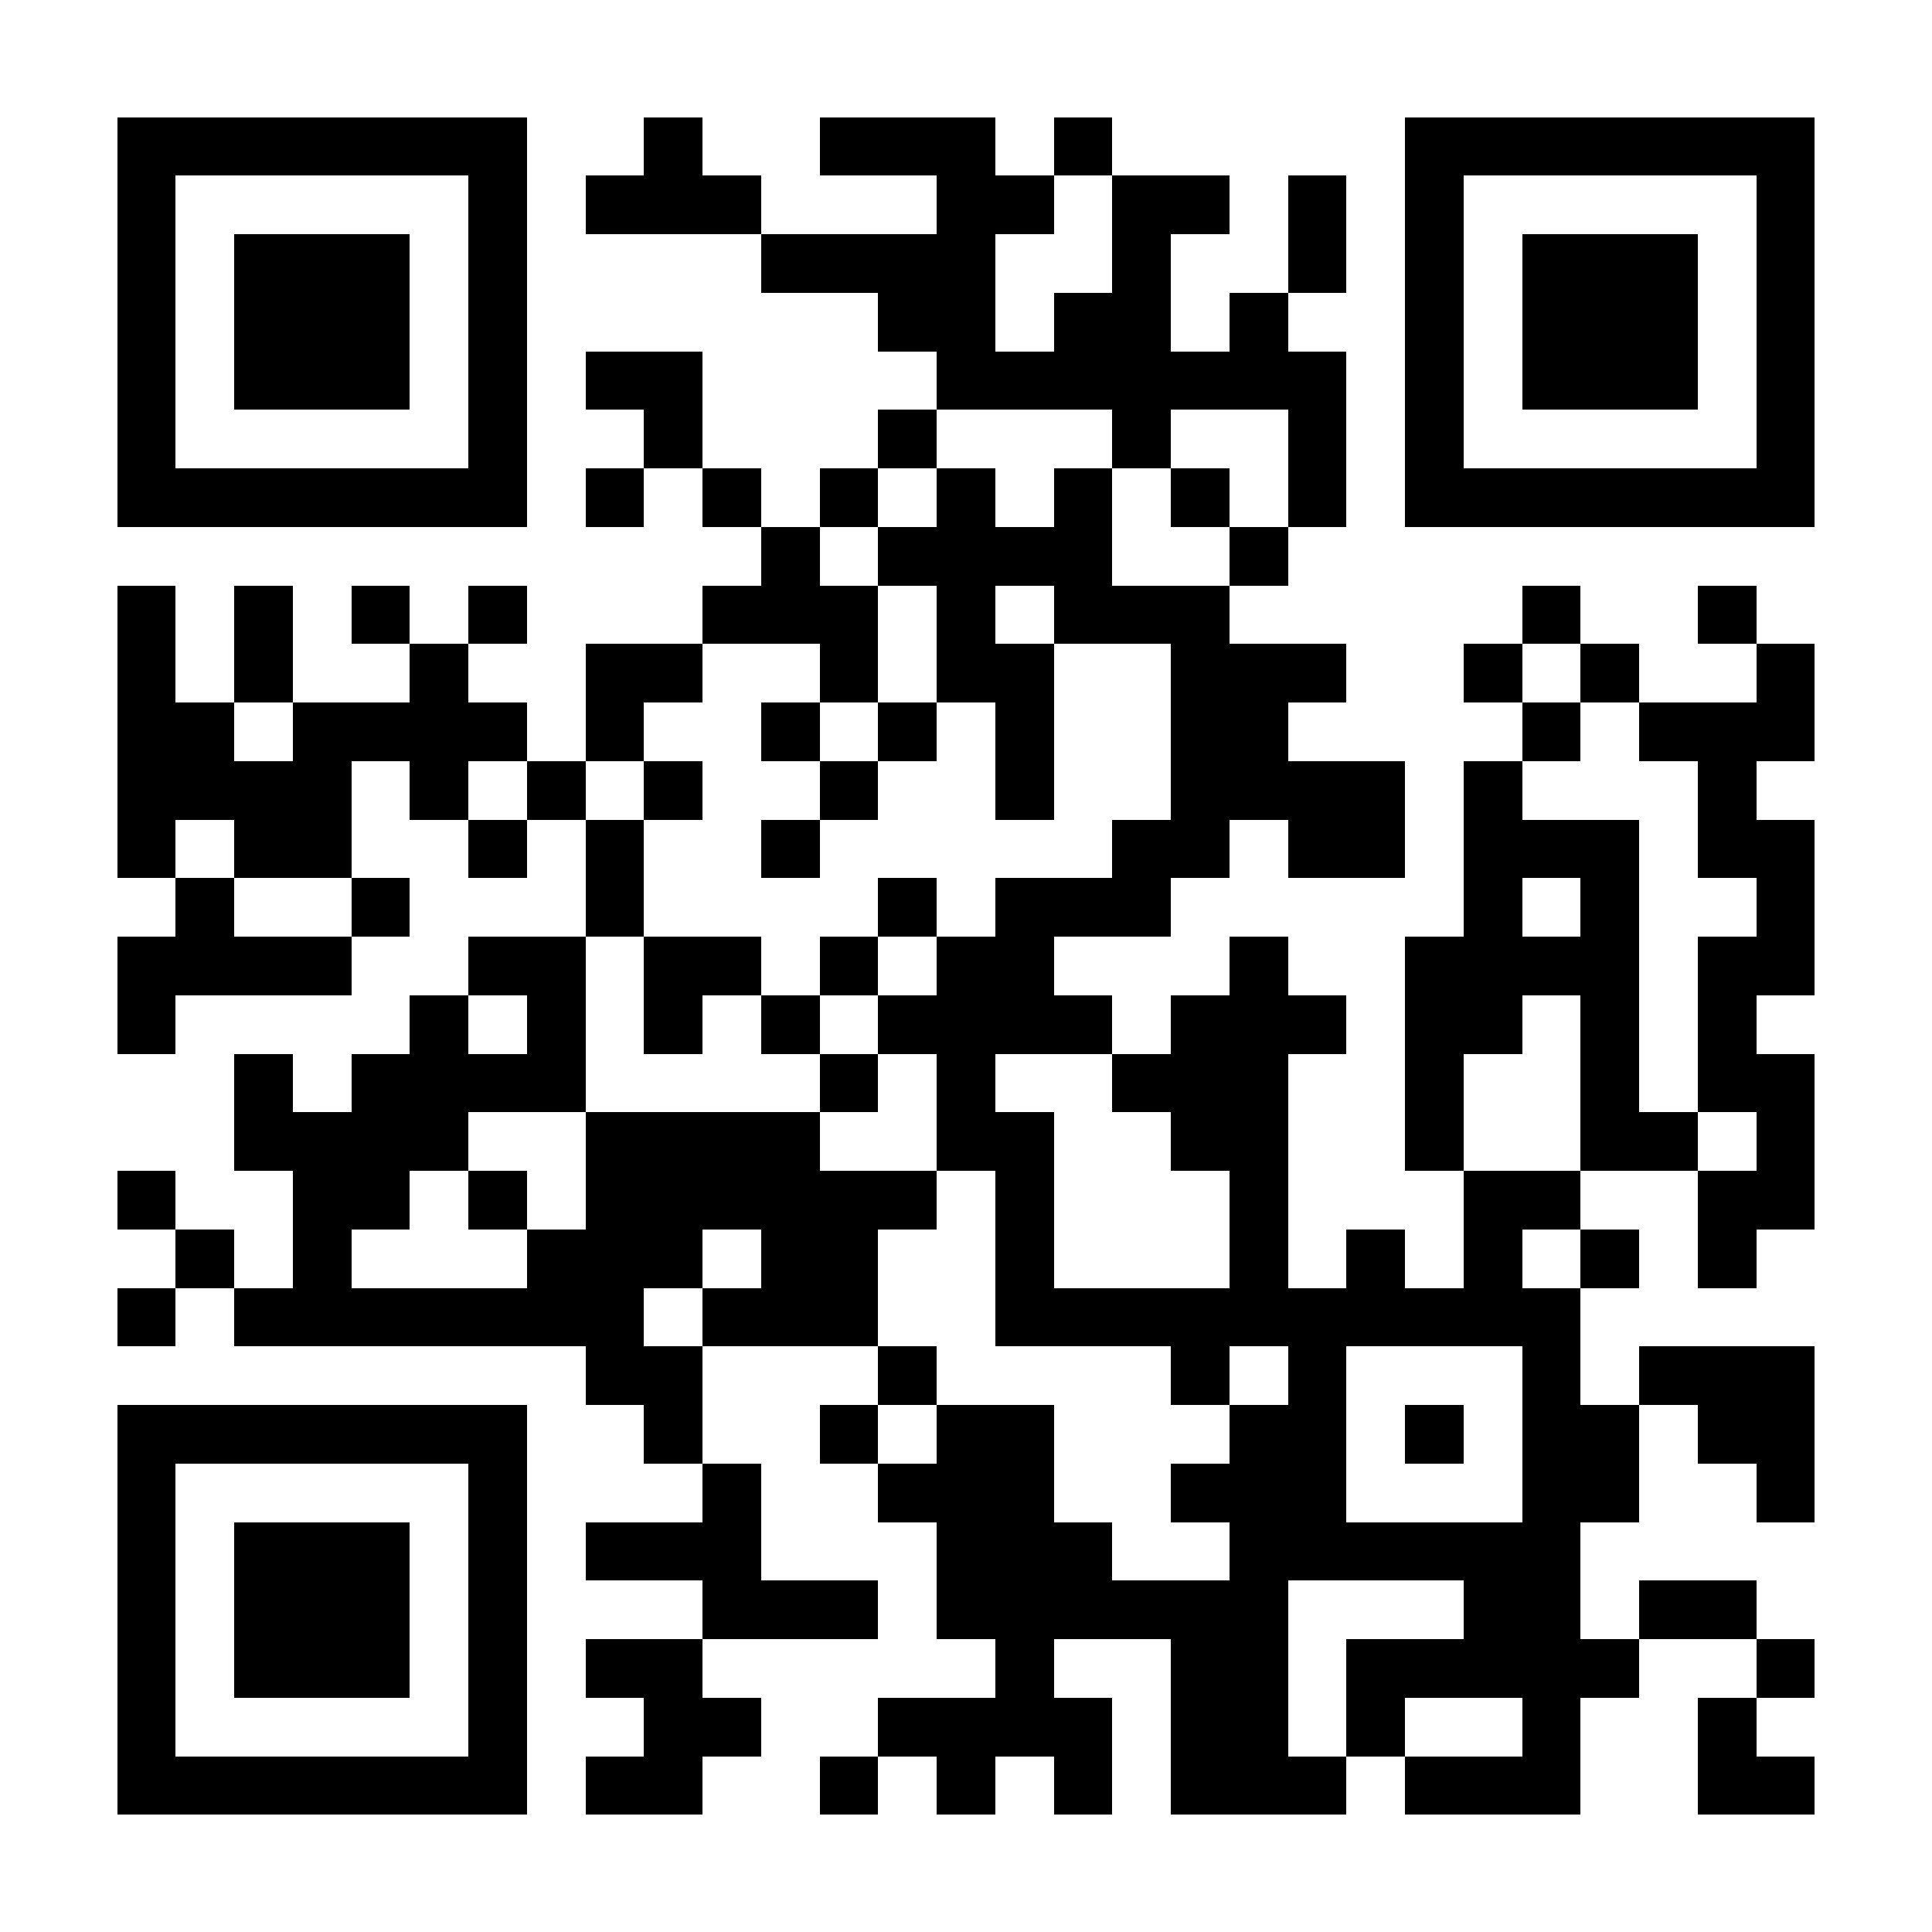
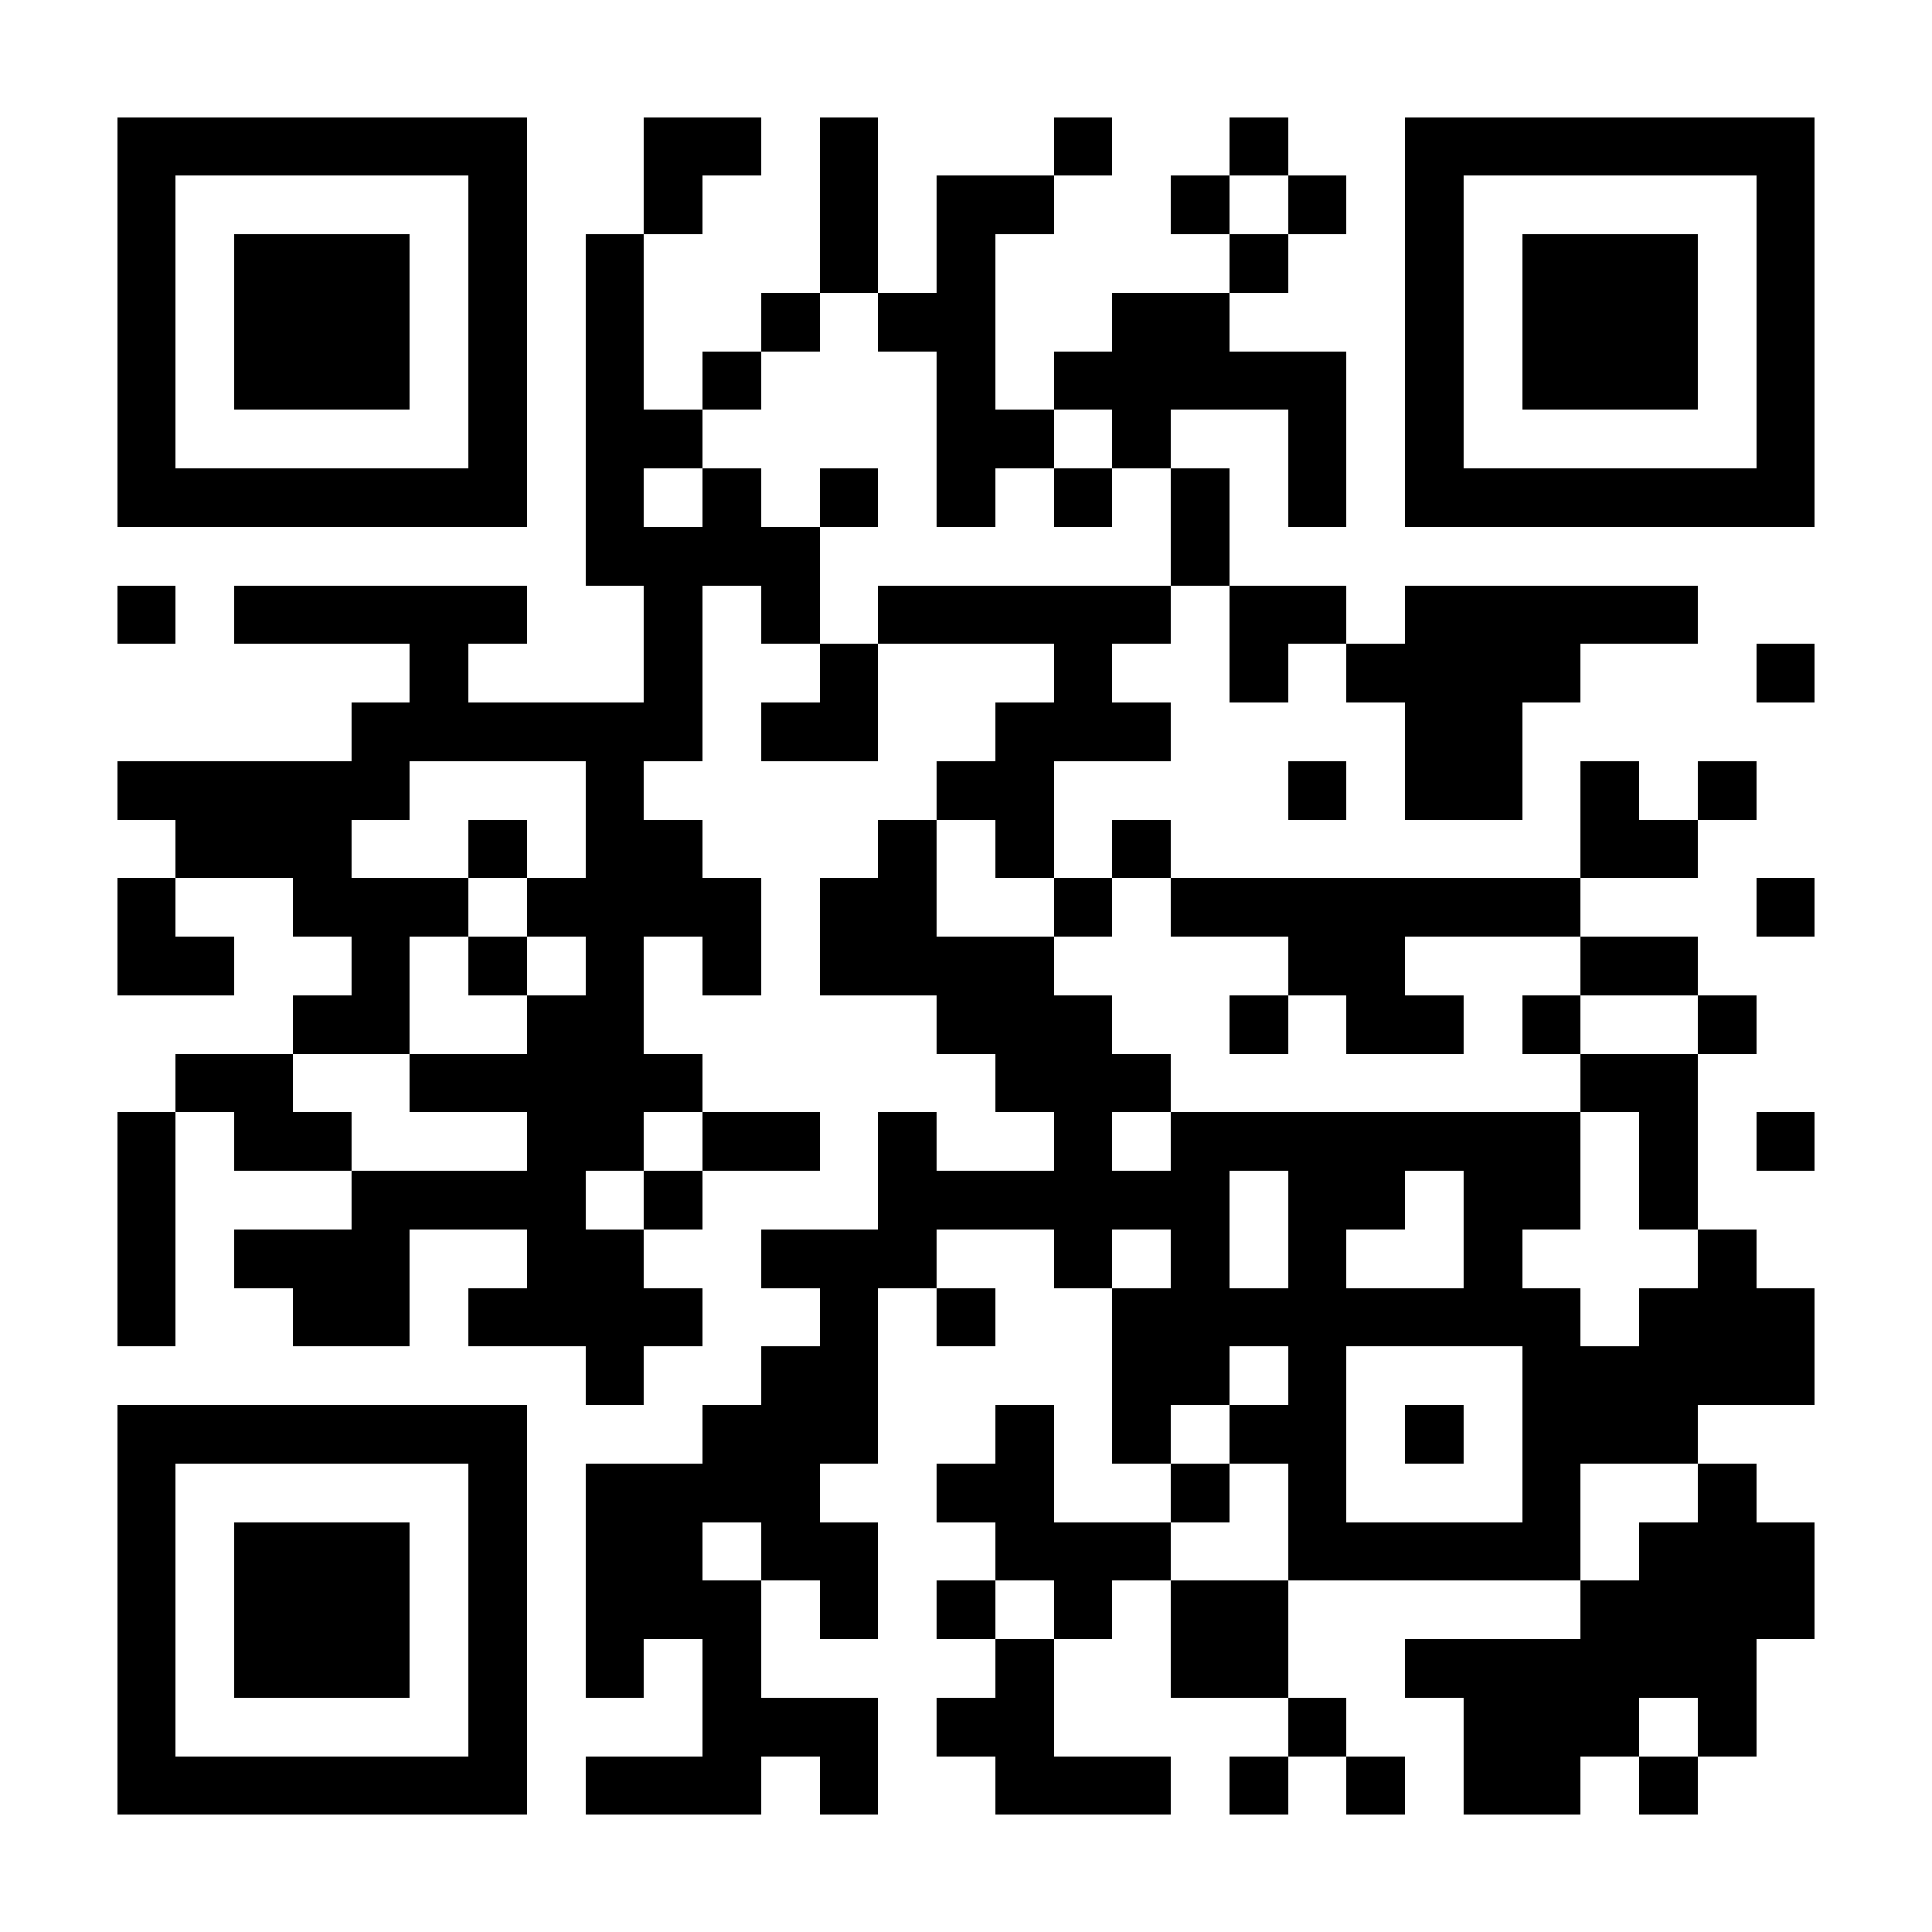
<svg xmlns="http://www.w3.org/2000/svg" viewBox="0 0 33 33" shape-rendering="crispEdges">
  <path fill="#ffffff" d="M0 0h33v33H0z" />
-   <path stroke="#000000" d="M2 2.5h7m2 0h1m2 0h3m1 0h1m5 0h7M2 3.5h1m5 0h1m1 0h3m3 0h2m1 0h2m1 0h1m1 0h1m5 0h1M2 4.5h1m1 0h3m1 0h1m4 0h4m2 0h1m2 0h1m1 0h1m1 0h3m1 0h1M2 5.5h1m1 0h3m1 0h1m6 0h2m1 0h2m1 0h1m2 0h1m1 0h3m1 0h1M2 6.5h1m1 0h3m1 0h1m1 0h2m4 0h7m1 0h1m1 0h3m1 0h1M2 7.5h1m5 0h1m2 0h1m3 0h1m3 0h1m2 0h1m1 0h1m5 0h1M2 8.5h7m1 0h1m1 0h1m1 0h1m1 0h1m1 0h1m1 0h1m1 0h1m1 0h7M13 9.5h1m1 0h4m2 0h1M2 10.5h1m1 0h1m1 0h1m1 0h1m3 0h3m1 0h1m1 0h3m5 0h1m2 0h1M2 11.5h1m1 0h1m2 0h1m2 0h2m2 0h1m1 0h2m2 0h3m2 0h1m1 0h1m2 0h1M2 12.5h2m1 0h4m1 0h1m2 0h1m1 0h1m1 0h1m2 0h2m4 0h1m1 0h3M2 13.5h4m1 0h1m1 0h1m1 0h1m2 0h1m2 0h1m2 0h4m1 0h1m3 0h1M2 14.5h1m1 0h2m2 0h1m1 0h1m2 0h1m5 0h2m1 0h2m1 0h3m1 0h2M3 15.5h1m2 0h1m3 0h1m4 0h1m1 0h3m5 0h1m1 0h1m2 0h1M2 16.5h4m2 0h2m1 0h2m1 0h1m1 0h2m3 0h1m2 0h4m1 0h2M2 17.5h1m4 0h1m1 0h1m1 0h1m1 0h1m1 0h4m1 0h3m1 0h2m1 0h1m1 0h1M4 18.5h1m1 0h4m4 0h1m1 0h1m2 0h3m2 0h1m2 0h1m1 0h2M4 19.5h4m2 0h4m2 0h2m2 0h2m2 0h1m2 0h2m1 0h1M2 20.5h1m2 0h2m1 0h1m1 0h6m1 0h1m3 0h1m3 0h2m2 0h2M3 21.5h1m1 0h1m3 0h3m1 0h2m2 0h1m3 0h1m1 0h1m1 0h1m1 0h1m1 0h1M2 22.5h1m1 0h7m1 0h3m2 0h10M10 23.5h2m3 0h1m4 0h1m1 0h1m3 0h1m1 0h3M2 24.5h7m2 0h1m2 0h1m1 0h2m3 0h2m1 0h1m1 0h2m1 0h2M2 25.5h1m5 0h1m3 0h1m2 0h3m2 0h3m3 0h2m2 0h1M2 26.5h1m1 0h3m1 0h1m1 0h3m3 0h3m2 0h6M2 27.5h1m1 0h3m1 0h1m3 0h3m1 0h6m3 0h2m1 0h2M2 28.5h1m1 0h3m1 0h1m1 0h2m5 0h1m2 0h2m1 0h5m2 0h1M2 29.5h1m5 0h1m2 0h2m2 0h4m1 0h2m1 0h1m2 0h1m2 0h1M2 30.5h7m1 0h2m2 0h1m1 0h1m1 0h1m1 0h3m1 0h3m2 0h2" />
+   <path stroke="#000000" d="M2 2.5h7m2 0h2m1 0h1m3 0h1m2 0h1m2 0h7M2 3.5h1m5 0h1m2 0h1m2 0h1m1 0h2m2 0h1m1 0h1m1 0h1m5 0h1M2 4.5h1m1 0h3m1 0h1m1 0h1m3 0h1m1 0h1m4 0h1m2 0h1m1 0h3m1 0h1M2 5.5h1m1 0h3m1 0h1m1 0h1m2 0h1m1 0h2m2 0h2m3 0h1m1 0h3m1 0h1M2 6.5h1m1 0h3m1 0h1m1 0h1m1 0h1m3 0h1m1 0h5m1 0h1m1 0h3m1 0h1M2 7.5h1m5 0h1m1 0h2m4 0h2m1 0h1m2 0h1m1 0h1m5 0h1M2 8.5h7m1 0h1m1 0h1m1 0h1m1 0h1m1 0h1m1 0h1m1 0h1m1 0h7M10 9.5h4m6 0h1M2 10.5h1m1 0h5m2 0h1m1 0h1m1 0h5m1 0h2m1 0h5M7 11.5h1m3 0h1m2 0h1m3 0h1m2 0h1m1 0h4m3 0h1M6 12.5h6m1 0h2m2 0h3m4 0h2M2 13.5h5m3 0h1m5 0h2m4 0h1m1 0h2m1 0h1m1 0h1M3 14.5h3m2 0h1m1 0h2m3 0h1m1 0h1m1 0h1m7 0h2M2 15.5h1m2 0h3m1 0h4m1 0h2m2 0h1m1 0h7m3 0h1M2 16.5h2m2 0h1m1 0h1m1 0h1m1 0h1m1 0h4m4 0h2m3 0h2M5 17.5h2m2 0h2m5 0h3m2 0h1m1 0h2m1 0h1m2 0h1M3 18.5h2m2 0h5m5 0h3m7 0h2M2 19.5h1m1 0h2m3 0h2m1 0h2m1 0h1m2 0h1m1 0h7m1 0h1m1 0h1M2 20.5h1m3 0h4m1 0h1m3 0h6m1 0h2m1 0h2m1 0h1M2 21.5h1m1 0h3m2 0h2m2 0h3m2 0h1m1 0h1m1 0h1m2 0h1m3 0h1M2 22.5h1m2 0h2m1 0h4m2 0h1m1 0h1m2 0h8m1 0h3M10 23.5h1m2 0h2m4 0h2m1 0h1m3 0h5M2 24.5h7m3 0h3m2 0h1m1 0h1m1 0h2m1 0h1m1 0h3M2 25.5h1m5 0h1m1 0h4m2 0h2m2 0h1m1 0h1m3 0h1m2 0h1M2 26.5h1m1 0h3m1 0h1m1 0h2m1 0h2m2 0h3m2 0h5m1 0h3M2 27.5h1m1 0h3m1 0h1m1 0h3m1 0h1m1 0h1m1 0h1m1 0h2m5 0h4M2 28.5h1m1 0h3m1 0h1m1 0h1m1 0h1m4 0h1m2 0h2m2 0h6M2 29.5h1m5 0h1m3 0h3m1 0h2m4 0h1m2 0h3m1 0h1M2 30.5h7m1 0h3m1 0h1m2 0h3m1 0h1m1 0h1m1 0h2m1 0h1" />
</svg>
